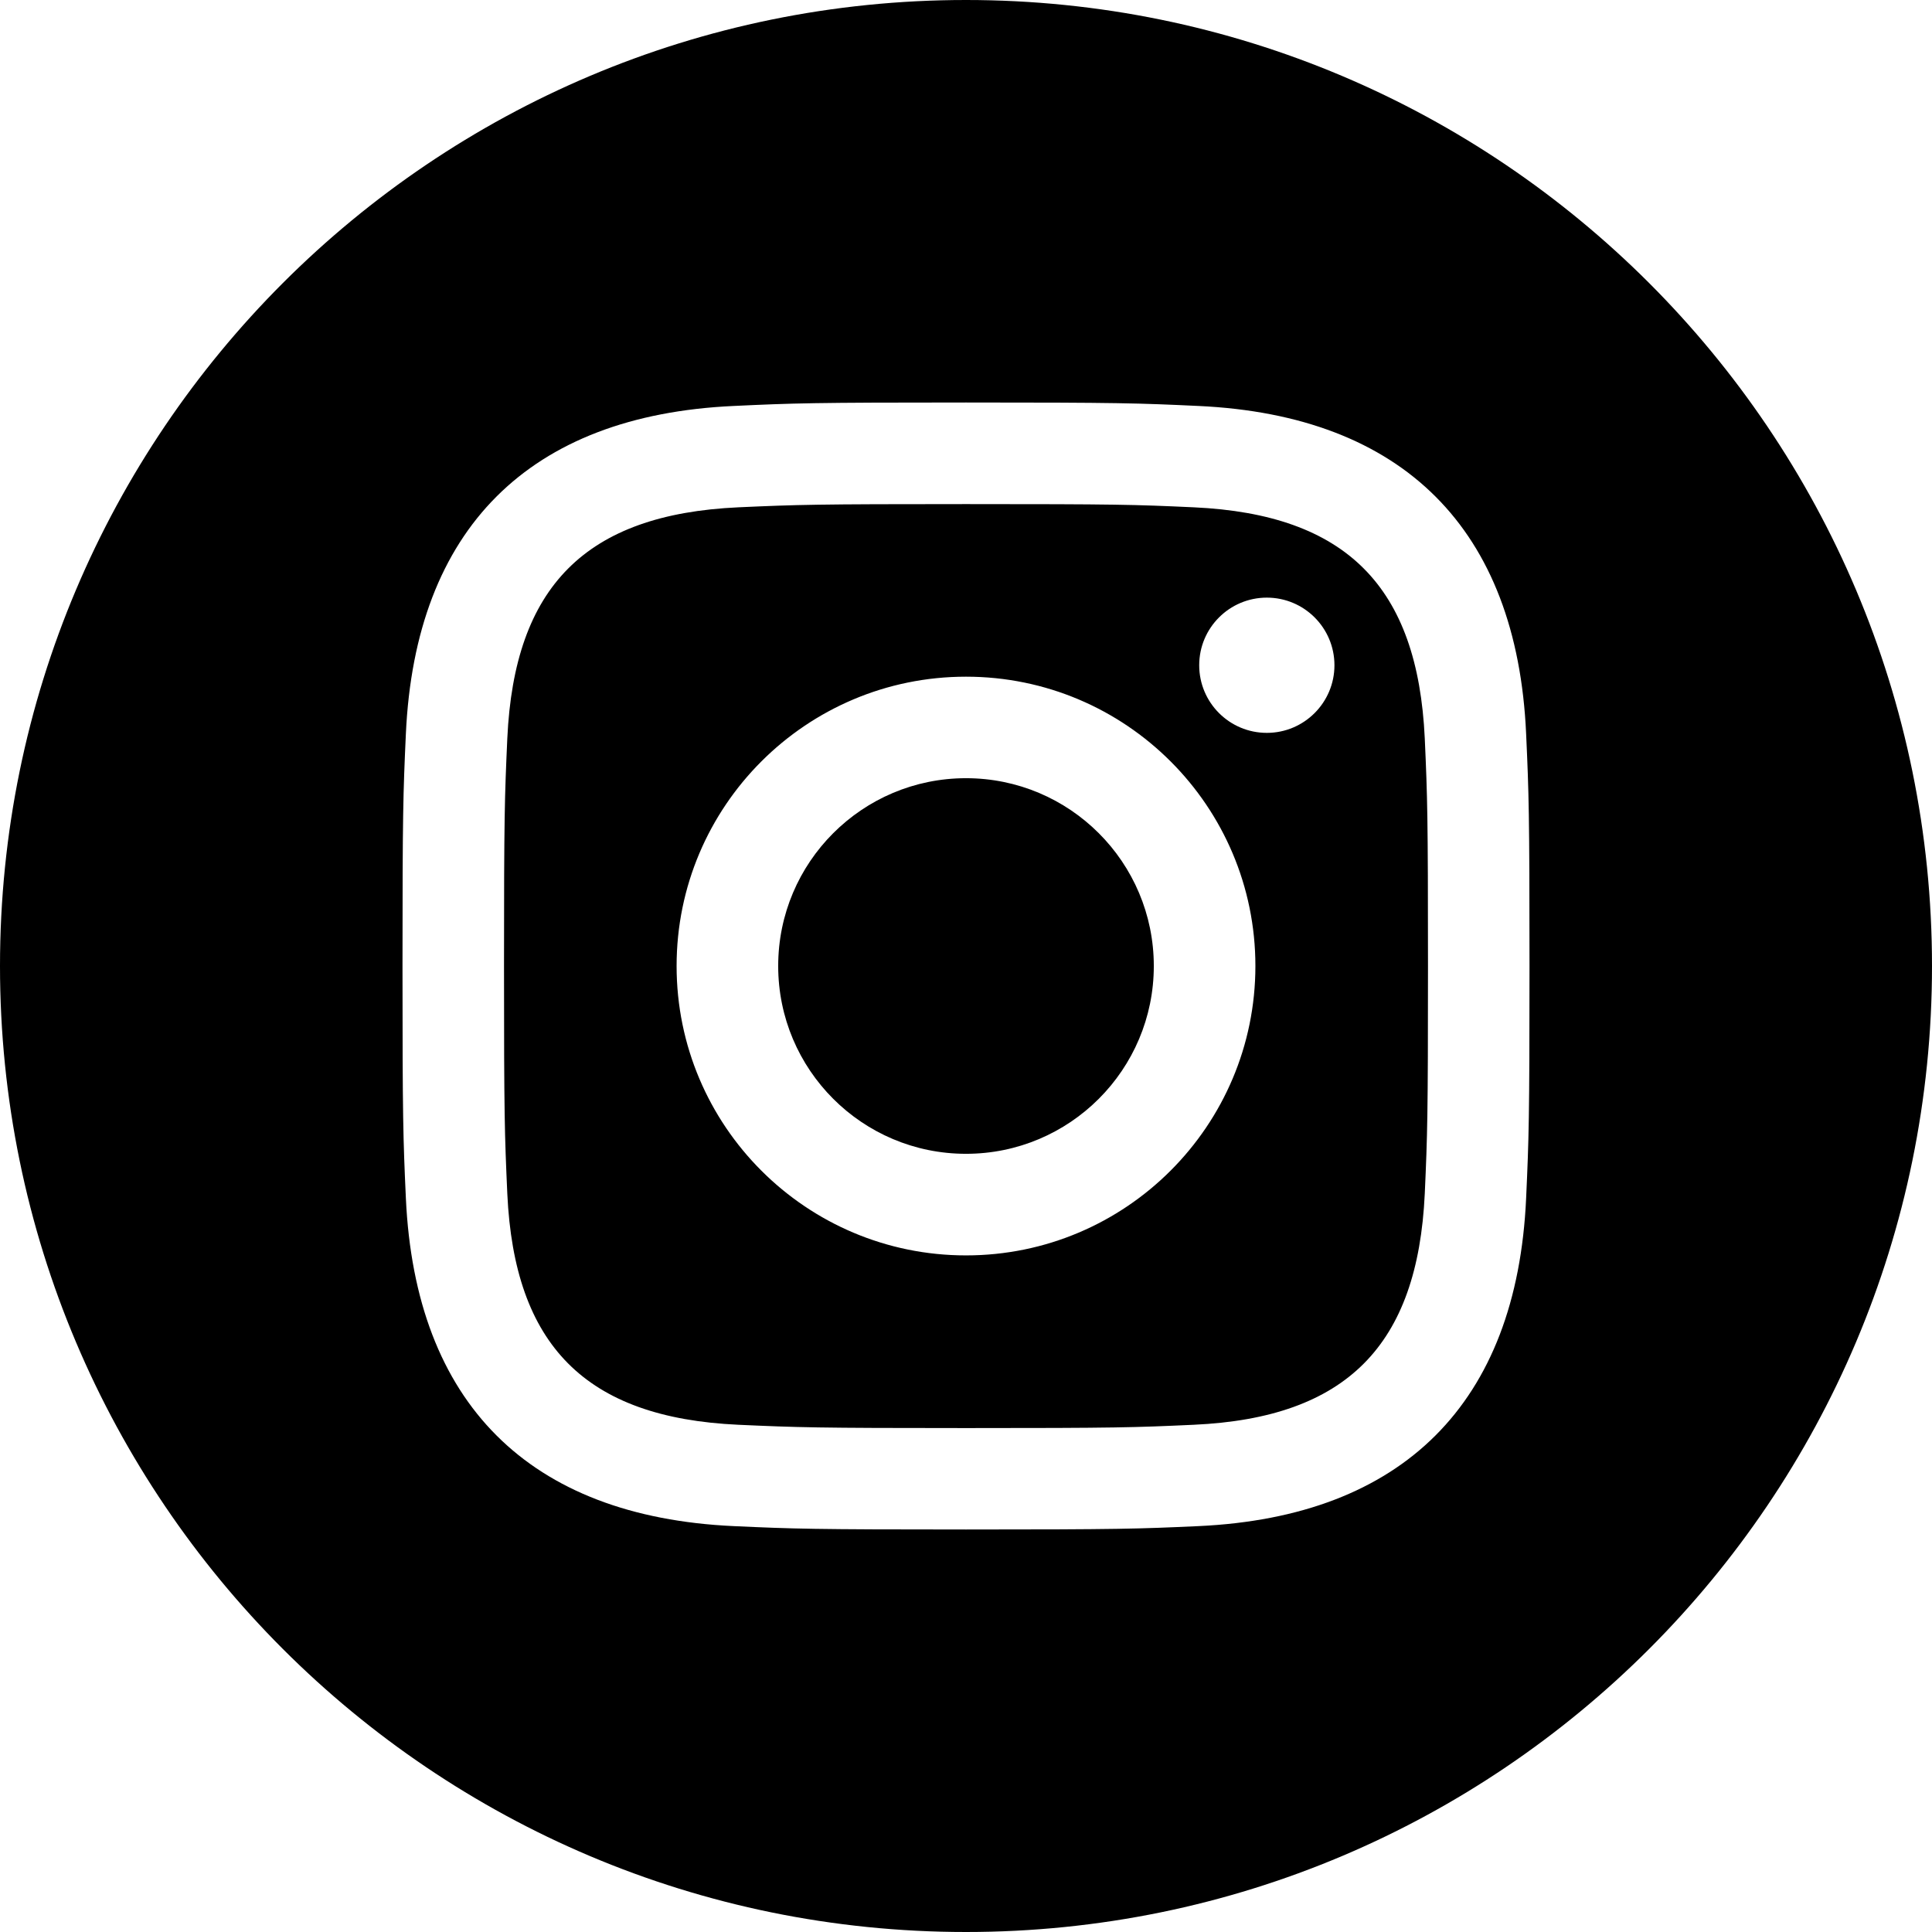
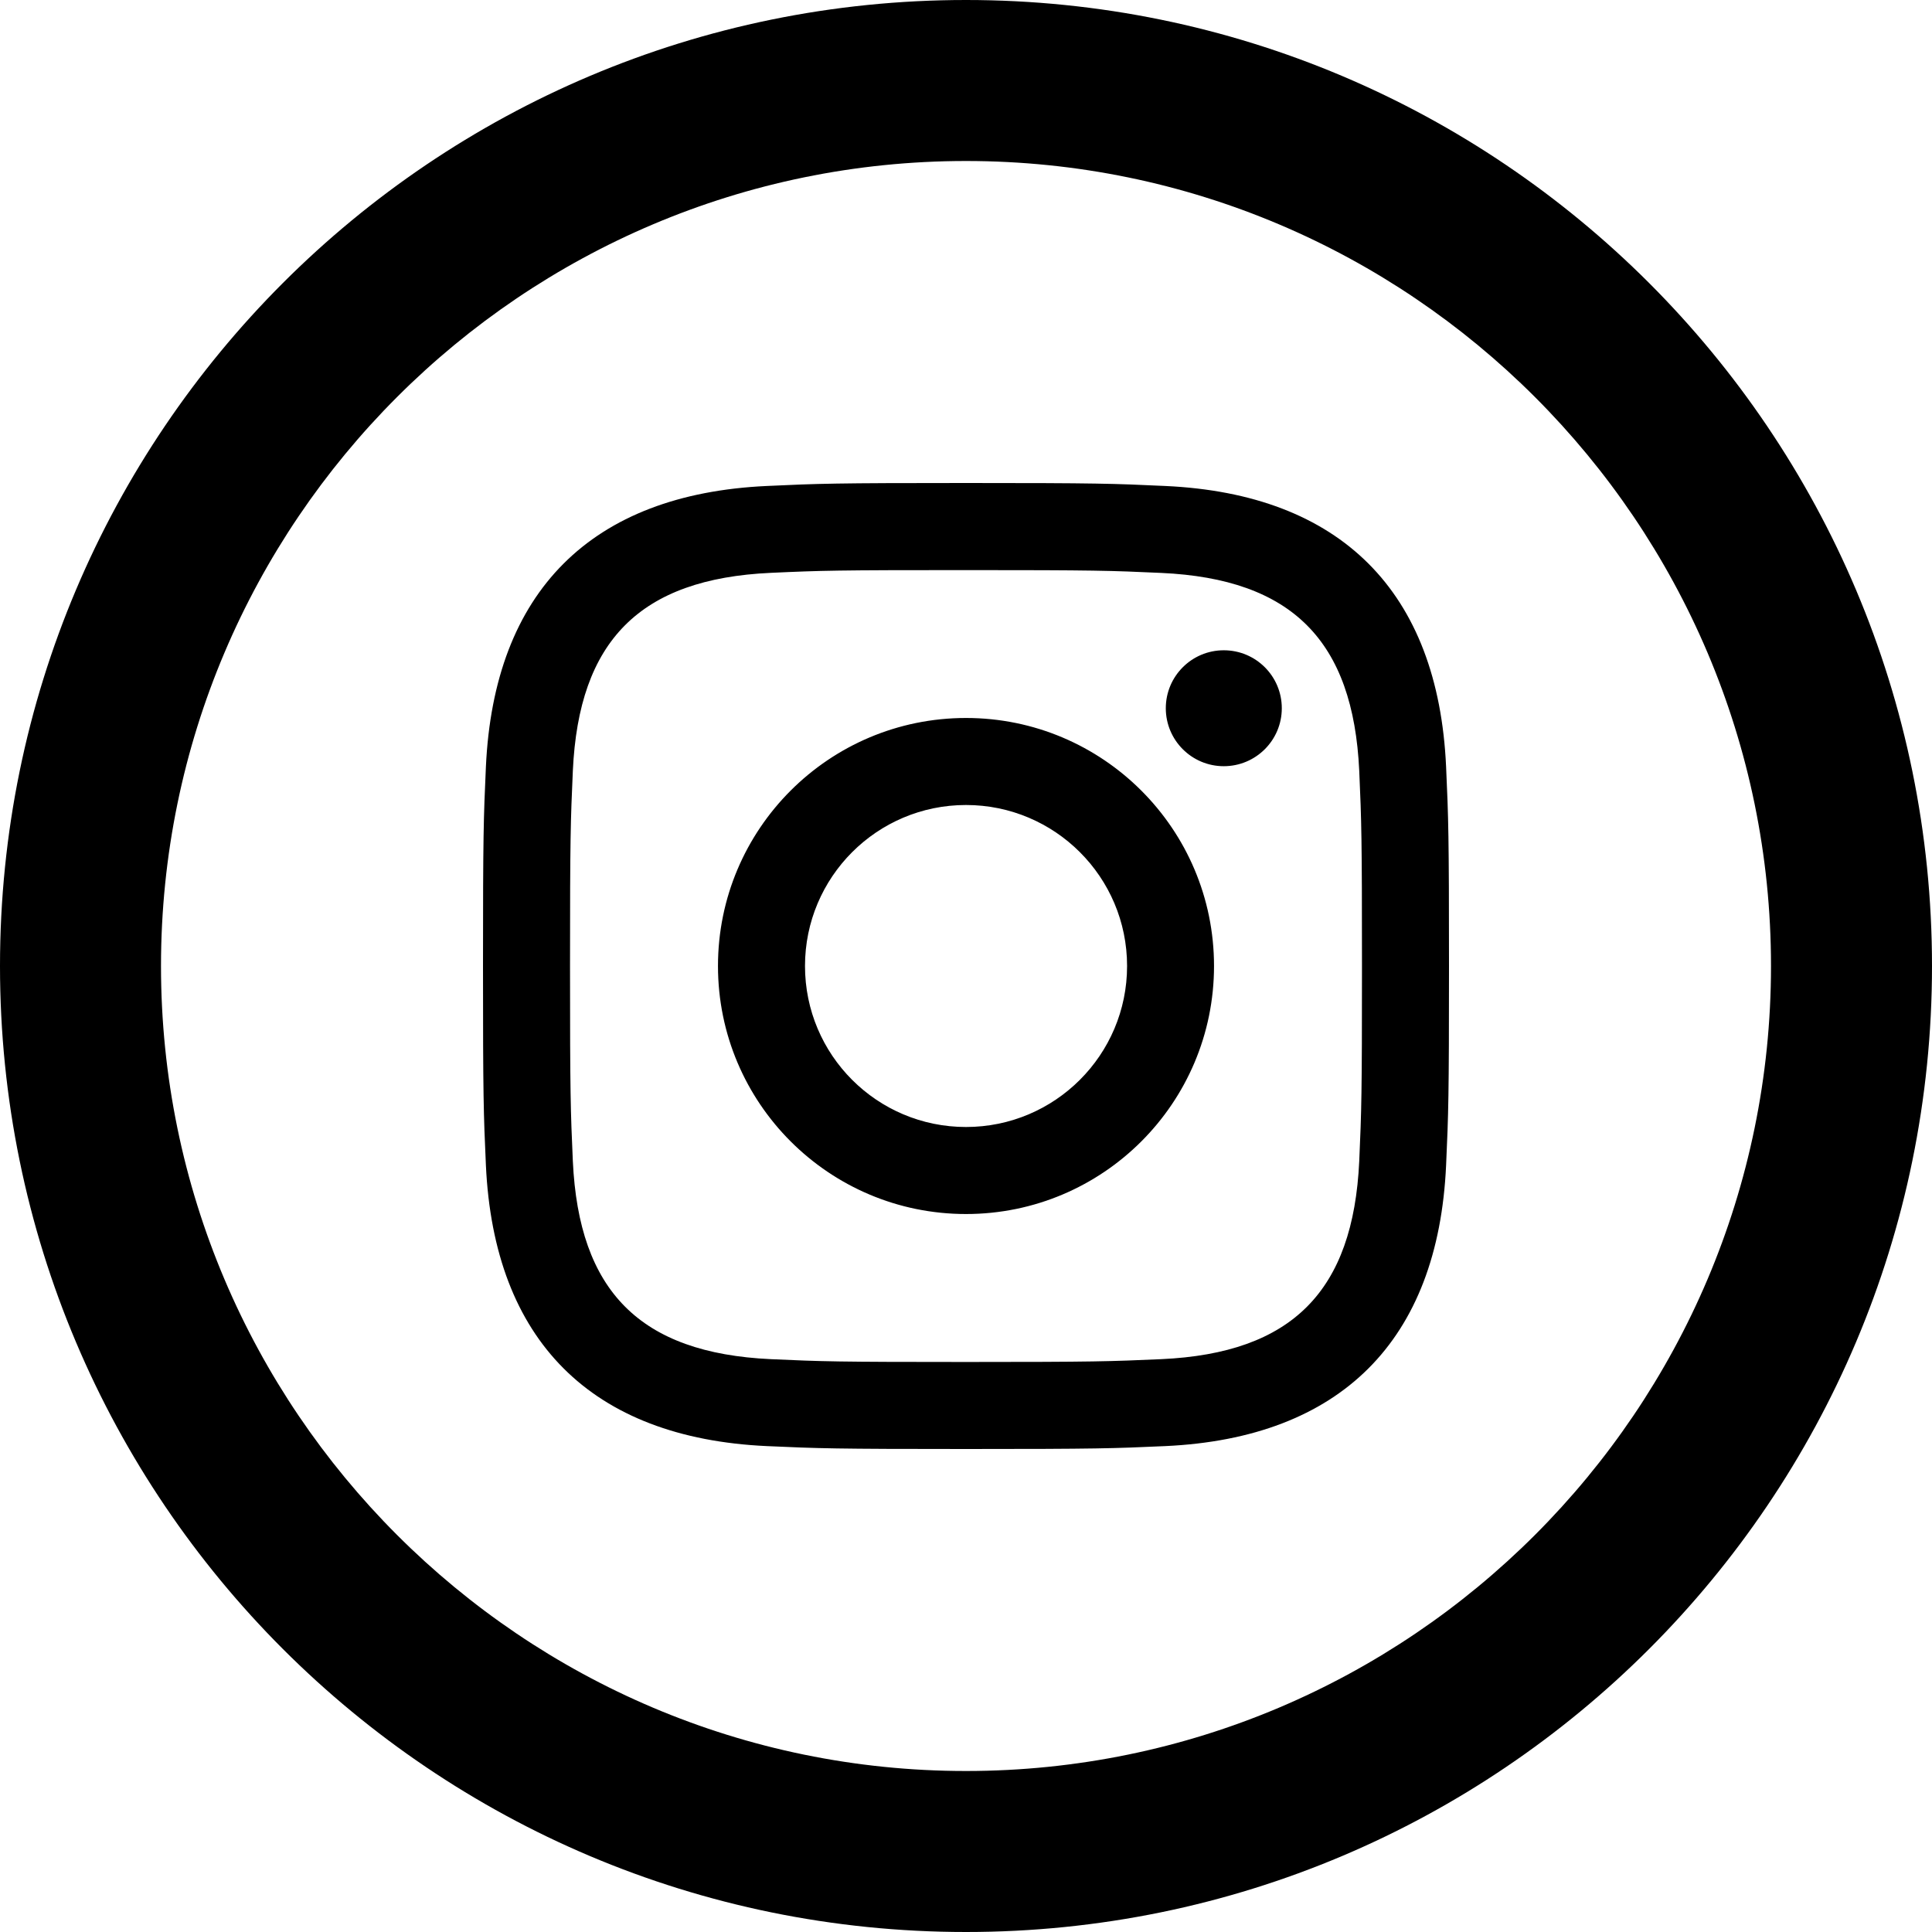
<svg xmlns="http://www.w3.org/2000/svg" width="24" height="24" viewBox="0 0 24 24">
-   <path d="M14.829 6.302c-.738-.034-.96-.04-2.829-.04s-2.09.007-2.828.04c-1.899.087-2.783.986-2.87 2.87-.033.738-.041.959-.041 2.828s.008 2.09.041 2.829c.087 1.879.967 2.783 2.87 2.87.737.033.959.041 2.828.041 1.87 0 2.091-.007 2.829-.041 1.899-.086 2.782-.988 2.87-2.87.033-.738.04-.96.04-2.829s-.007-2.09-.04-2.828c-.088-1.883-.973-2.783-2.87-2.87zm-2.829 9.293c-1.985 0-3.595-1.609-3.595-3.595 0-1.985 1.61-3.594 3.595-3.594s3.595 1.609 3.595 3.594c0 1.985-1.61 3.595-3.595 3.595zm3.737-6.491c-.464 0-.84-.376-.84-.84 0-.464.376-.84.84-.84.464 0 .84.376.84.84 0 .463-.376.84-.84.84zm-1.404 2.896c0 1.289-1.045 2.333-2.333 2.333s-2.333-1.044-2.333-2.333c0-1.289 1.045-2.333 2.333-2.333s2.333 1.044 2.333 2.333zm-2.333-12c-6.627 0-12 5.373-12 12s5.373 12 12 12 12-5.373 12-12-5.373-12-12-12zm6.958 14.886c-.115 2.545-1.532 3.955-4.071 4.072-.747.034-.986.042-2.887.042s-2.139-.008-2.886-.042c-2.544-.117-3.955-1.529-4.072-4.072-.034-.746-.042-.985-.042-2.886 0-1.901.008-2.139.042-2.886.117-2.544 1.529-3.955 4.072-4.071.747-.035.985-.043 2.886-.043s2.14.008 2.887.043c2.545.117 3.957 1.532 4.071 4.071.034.747.042.985.042 2.886 0 1.901-.008 2.14-.042 2.886z" />
+   <path d="M12 2c5.514 0 10 4.486 10 10s-4.486 10-10 10-10-4.486-10-10 4.486-10 10-10zm0-2c-6.627 0-12 5.373-12 12s5.373 12 12 12 12-5.373 12-12-5.373-12-12-12zm0 7.082c1.602 0 1.792.006 2.425.035 1.627.074 2.385.845 2.46 2.459.028.633.034.822.034 2.424s-.006 1.792-.034 2.424c-.075 1.613-.832 2.386-2.46 2.46-.633.028-.822.035-2.425.035-1.602 0-1.792-.006-2.424-.035-1.63-.075-2.385-.849-2.46-2.46-.028-.632-.035-.822-.035-2.424s.007-1.792.035-2.424c.074-1.615.832-2.386 2.46-2.46.632-.029.822-.034 2.424-.034zm0-1.082c-1.63 0-1.833.007-2.474.037-2.18.1-3.39 1.309-3.49 3.489-.029.641-.036.845-.036 2.474 0 1.63.007 1.834.036 2.474.1 2.179 1.31 3.39 3.49 3.49.641.029.844.036 2.474.036 1.63 0 1.834-.007 2.475-.036 2.176-.1 3.391-1.309 3.489-3.49.029-.64.036-.844.036-2.474 0-1.629-.007-1.833-.036-2.474-.098-2.177-1.309-3.39-3.489-3.489-.641-.03-.845-.037-2.475-.037zm0 2.919c-1.701 0-3.081 1.379-3.081 3.081s1.38 3.081 3.081 3.081 3.081-1.379 3.081-3.081c0-1.701-1.38-3.081-3.081-3.081zm0 5.081c-1.105 0-2-.895-2-2 0-1.104.895-2 2-2 1.104 0 2.001.895 2.001 2s-.897 2-2.001 2zm3.202-5.922c-.397 0-.72.322-.72.72 0 .397.322.72.72.72.398 0 .721-.322.721-.72 0-.398-.322-.72-.721-.72z" />
</svg>
